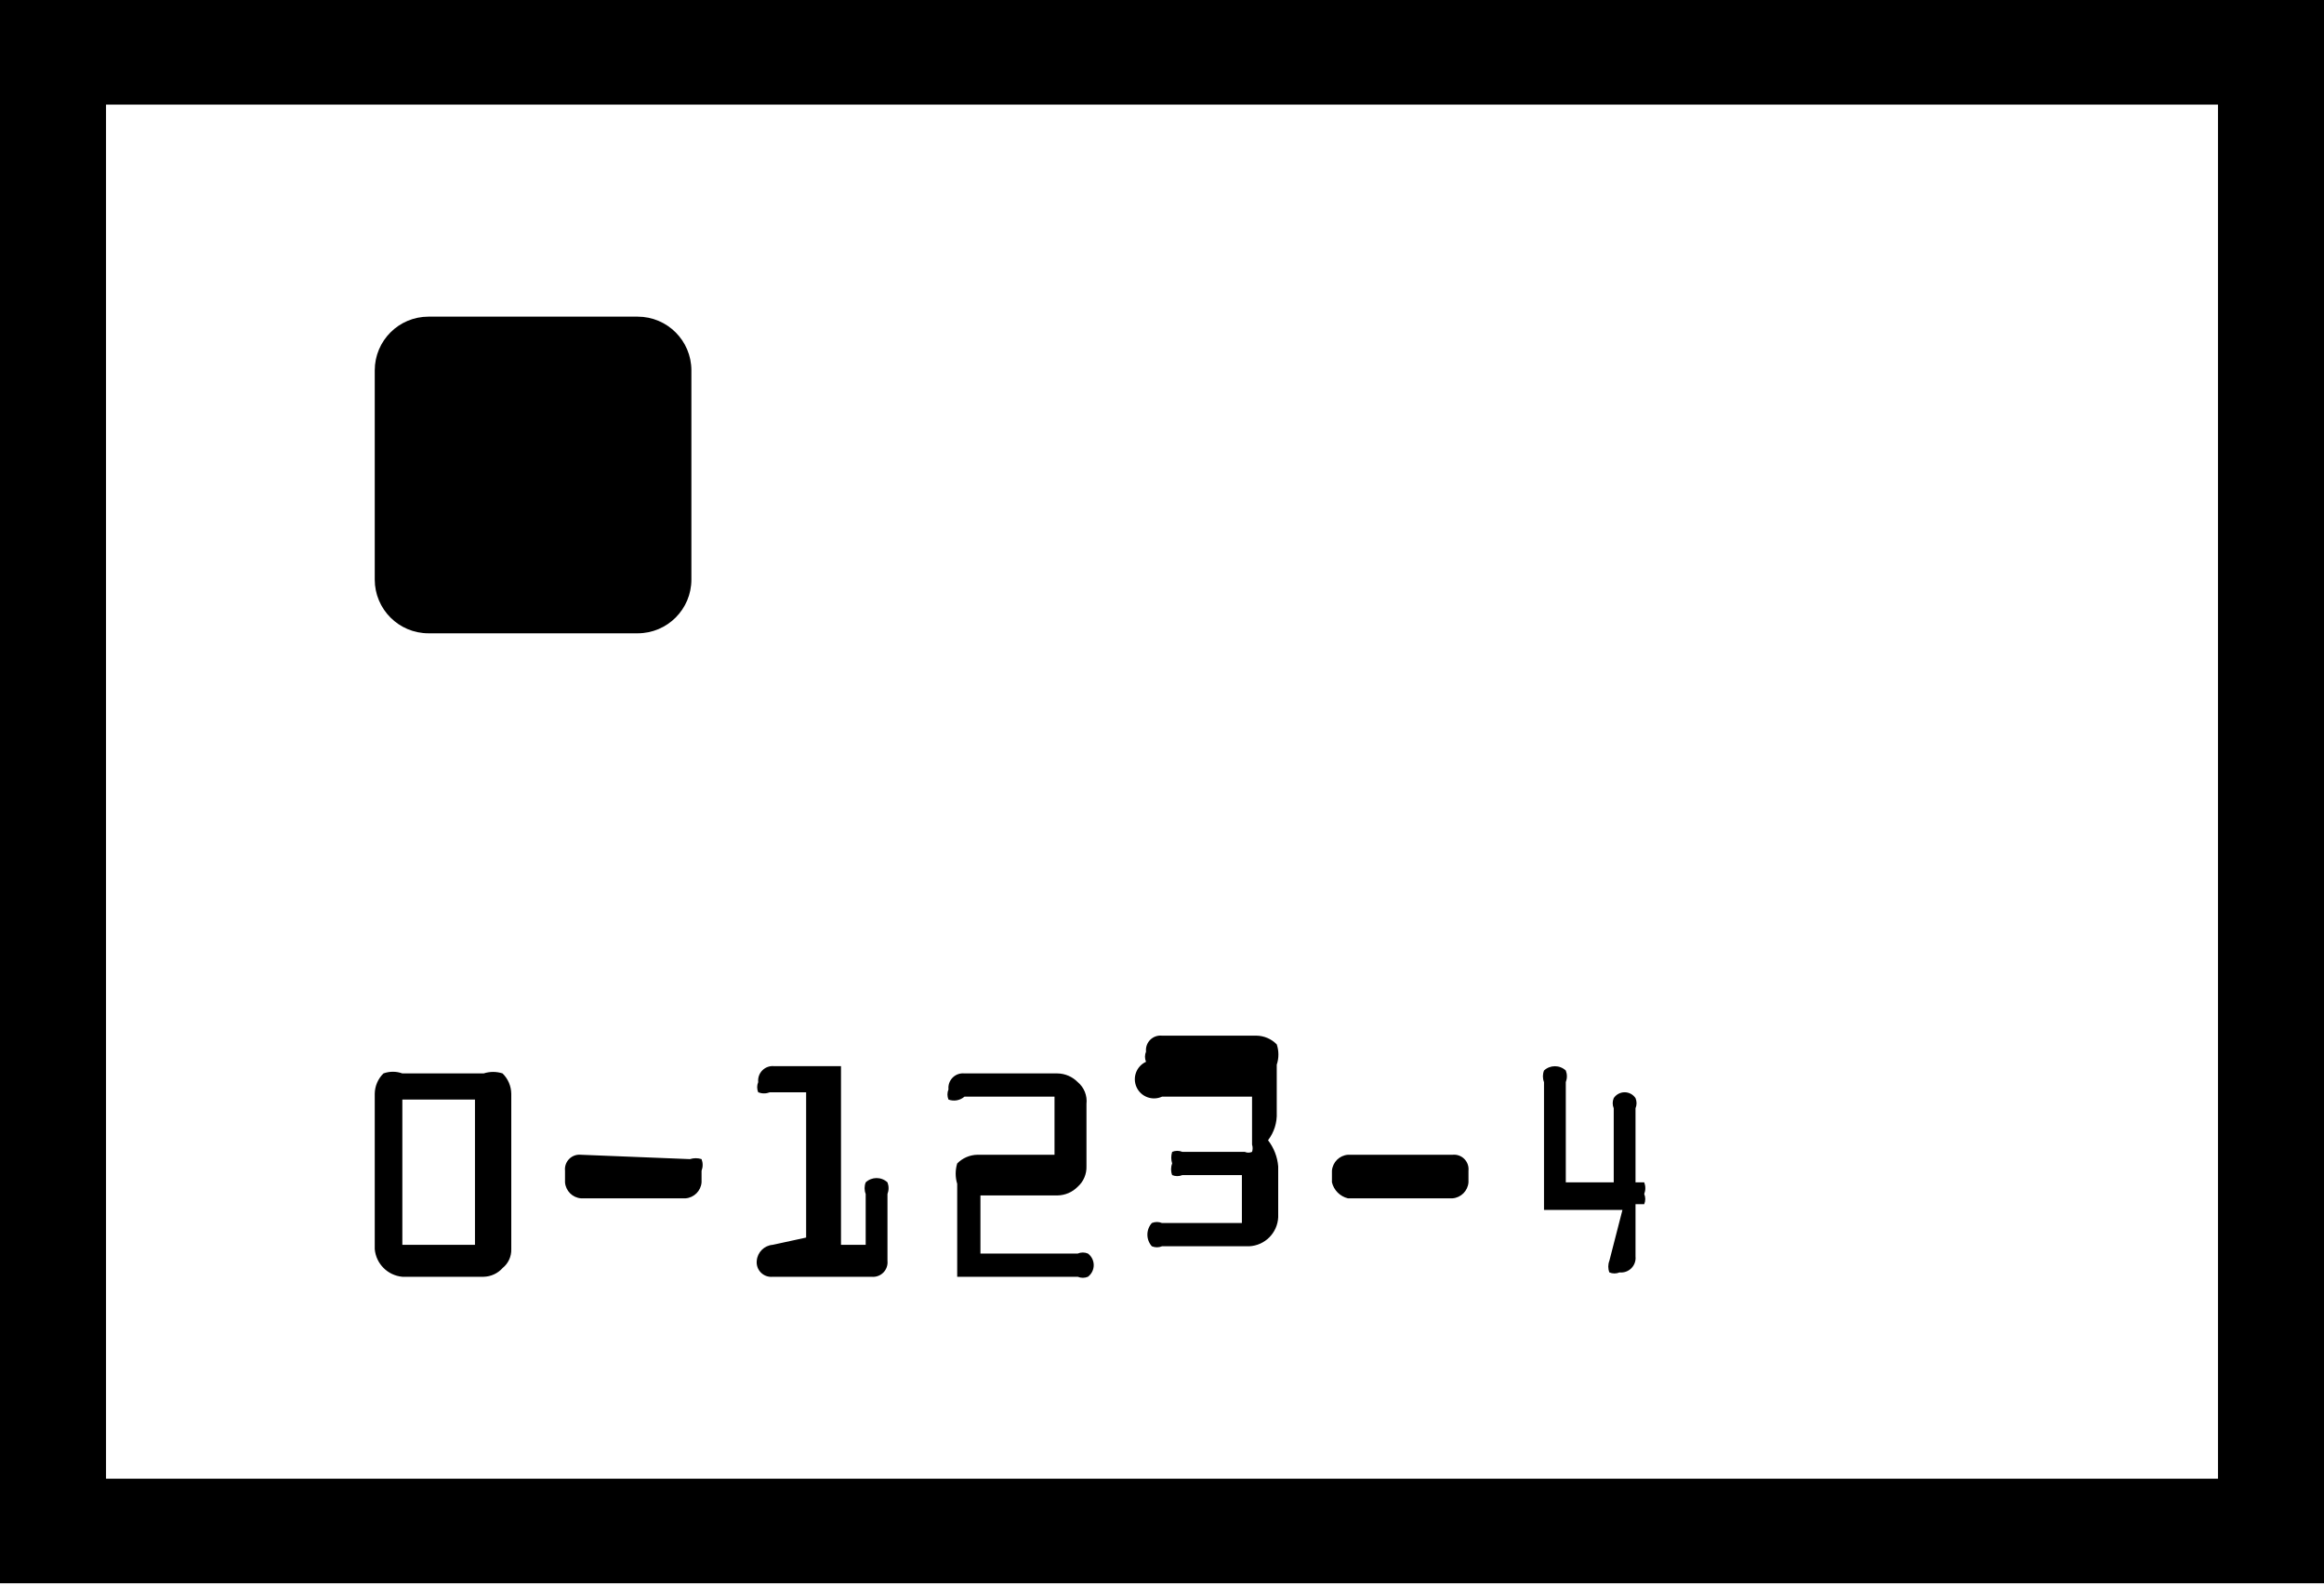
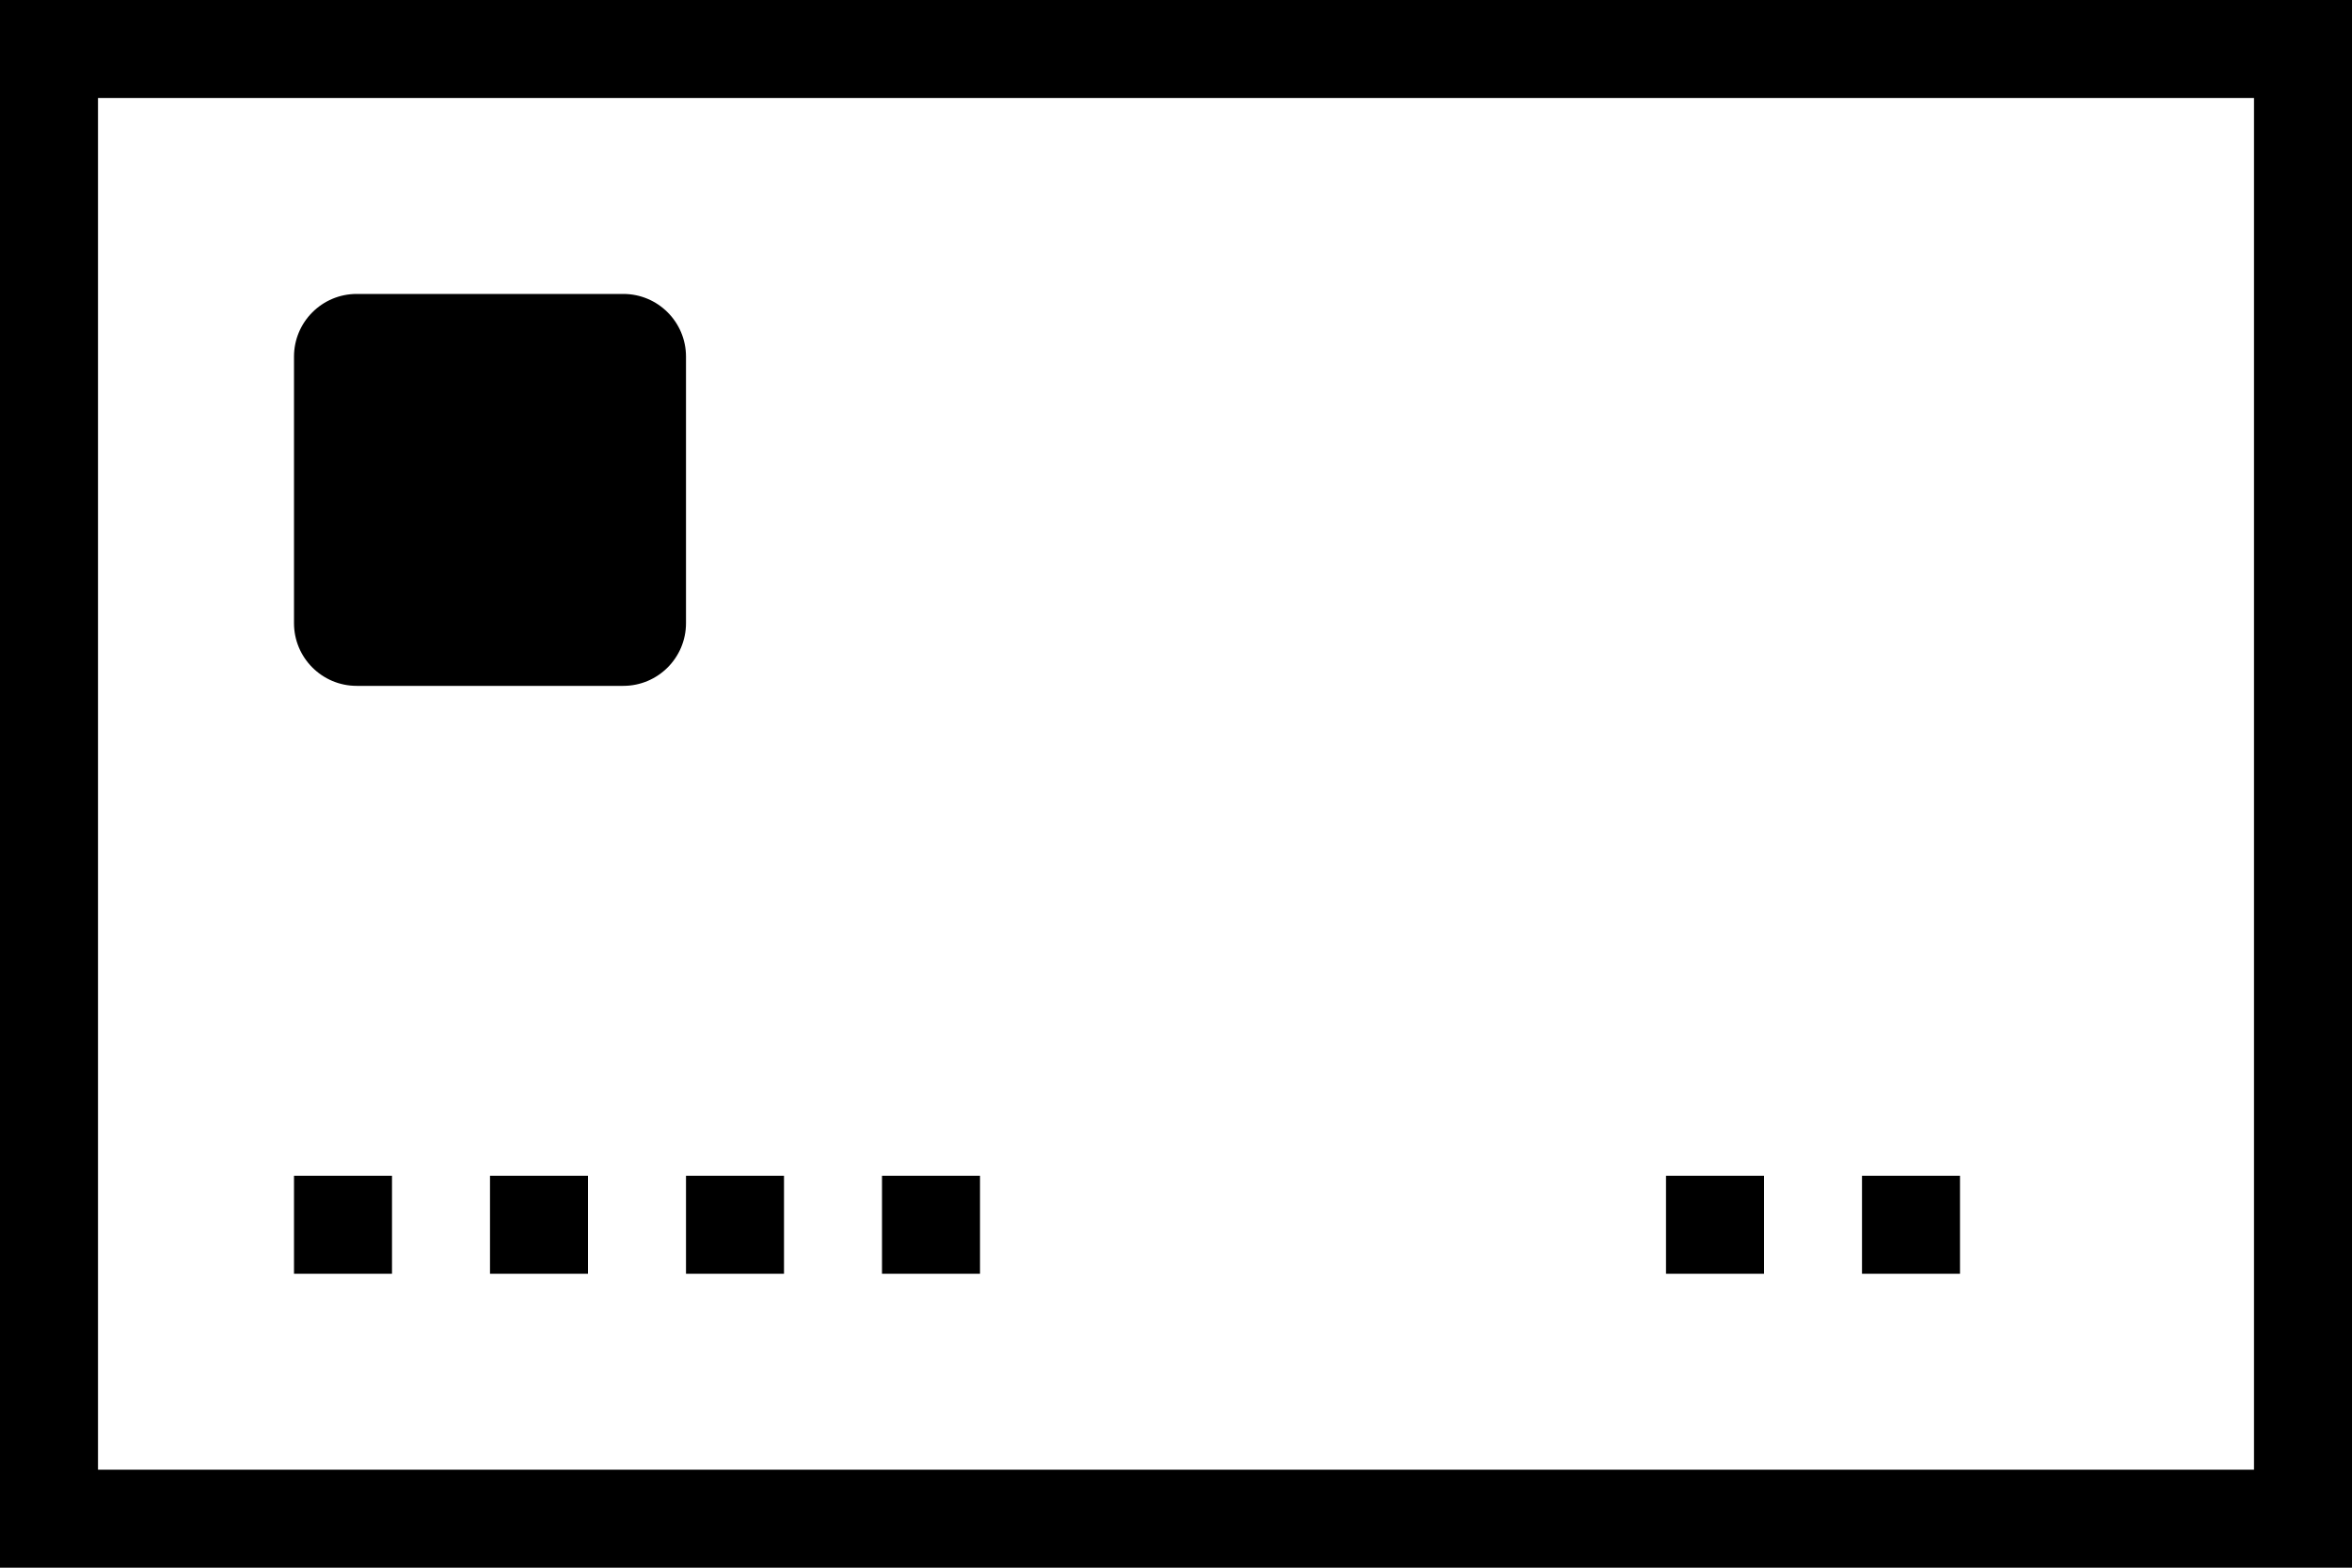
- <svg xmlns="http://www.w3.org/2000/svg" viewBox="0 0 16 10.91">
-   <path d="M0 0v10.9h16V0zm15.27 10.18H.73V.72h14.54z" />
-   <rect x="2.58" y="2.18" width="2.18" height="2.18" rx=".37" />
-   <path d="M2.77 8.79h.56a.18.18 0 00.13-.06.16.16 0 00.06-.13V7.53a.2.2 0 00-.06-.14.21.21 0 00-.13 0h-.56a.19.19 0 00-.13 0 .2.2 0 00-.06.14V8.6a.21.21 0 00.19.19zm0-.22v-1h.5v1zM4 7.95a.1.1 0 00-.11.11v.08a.12.12 0 00.11.11h.72a.12.12 0 00.11-.11v-.08a.11.11 0 000-.08.13.13 0 00-.08 0zm1.32.62a.12.12 0 00-.11.11.1.1 0 00.11.11H6a.1.1 0 00.11-.11v-.46a.11.11 0 000-.08.11.11 0 00-.15 0 .11.11 0 000 .08v.35h-.17V7.34h-.46a.1.1 0 00-.11.11.09.09 0 000 .07.11.11 0 00.08 0h.25v1zm1.32-1.02h.62v.4h-.53a.2.2 0 00-.14.06.24.24 0 000 .14v.64h.83a.09.09 0 00.07 0 .1.1 0 000-.16.09.09 0 00-.07 0h-.67v-.4h.53a.2.2 0 00.14-.06.18.18 0 00.06-.14V7.6a.17.17 0 00-.06-.15.2.2 0 00-.14-.06h-.64a.1.1 0 00-.11.11.09.09 0 000 .07.11.11 0 00.11-.02zm1.36 0h.62v.33a.08.08 0 010 .05.06.06 0 01-.05 0h-.43a.09.09 0 00-.07 0 .13.13 0 000 .08.11.11 0 000 .08.09.09 0 00.07 0h.41v.33H8a.09.09 0 00-.07 0 .12.12 0 000 .16.09.09 0 00.07 0h.6a.21.21 0 00.2-.2v-.35a.34.34 0 00-.07-.18.29.29 0 00.06-.19v-.33a.22.22 0 000-.14.2.2 0 00-.14-.06H8a.1.1 0 00-.11.11.09.09 0 000 .07.132.132 0 00.11.24zm1.28.7H10a.12.12 0 00.11-.11v-.08a.1.1 0 00-.11-.11h-.72a.12.12 0 00-.11.11v.08a.15.15 0 00.11.11zm1.8.43a.11.11 0 000 .08.09.09 0 00.07 0 .1.1 0 00.11-.11v-.36h.06a.09.09 0 000-.07.11.11 0 000-.08h-.06v-.51a.09.09 0 000-.07.09.09 0 00-.15 0 .09.09 0 000 .07v.51h-.33v-.69a.11.11 0 000-.08.11.11 0 00-.15 0 .11.11 0 000 .08v.88h.54z" />
+ <svg xmlns="http://www.w3.org/2000/svg" viewBox="0 0 24 16">
+   <path d="M0 0v16h24V0zm23 15H1V1h22z" />
+   <rect x="3" y="3" width="4" height="4" rx=".64" />
+   <path d="M3 12h1v1H3zM5 12h1v1H5zM7 12h1v1H7zM9 12h1v1H9zM17 12h1v1h-1zM19 12h1v1h-1z" />
</svg>
